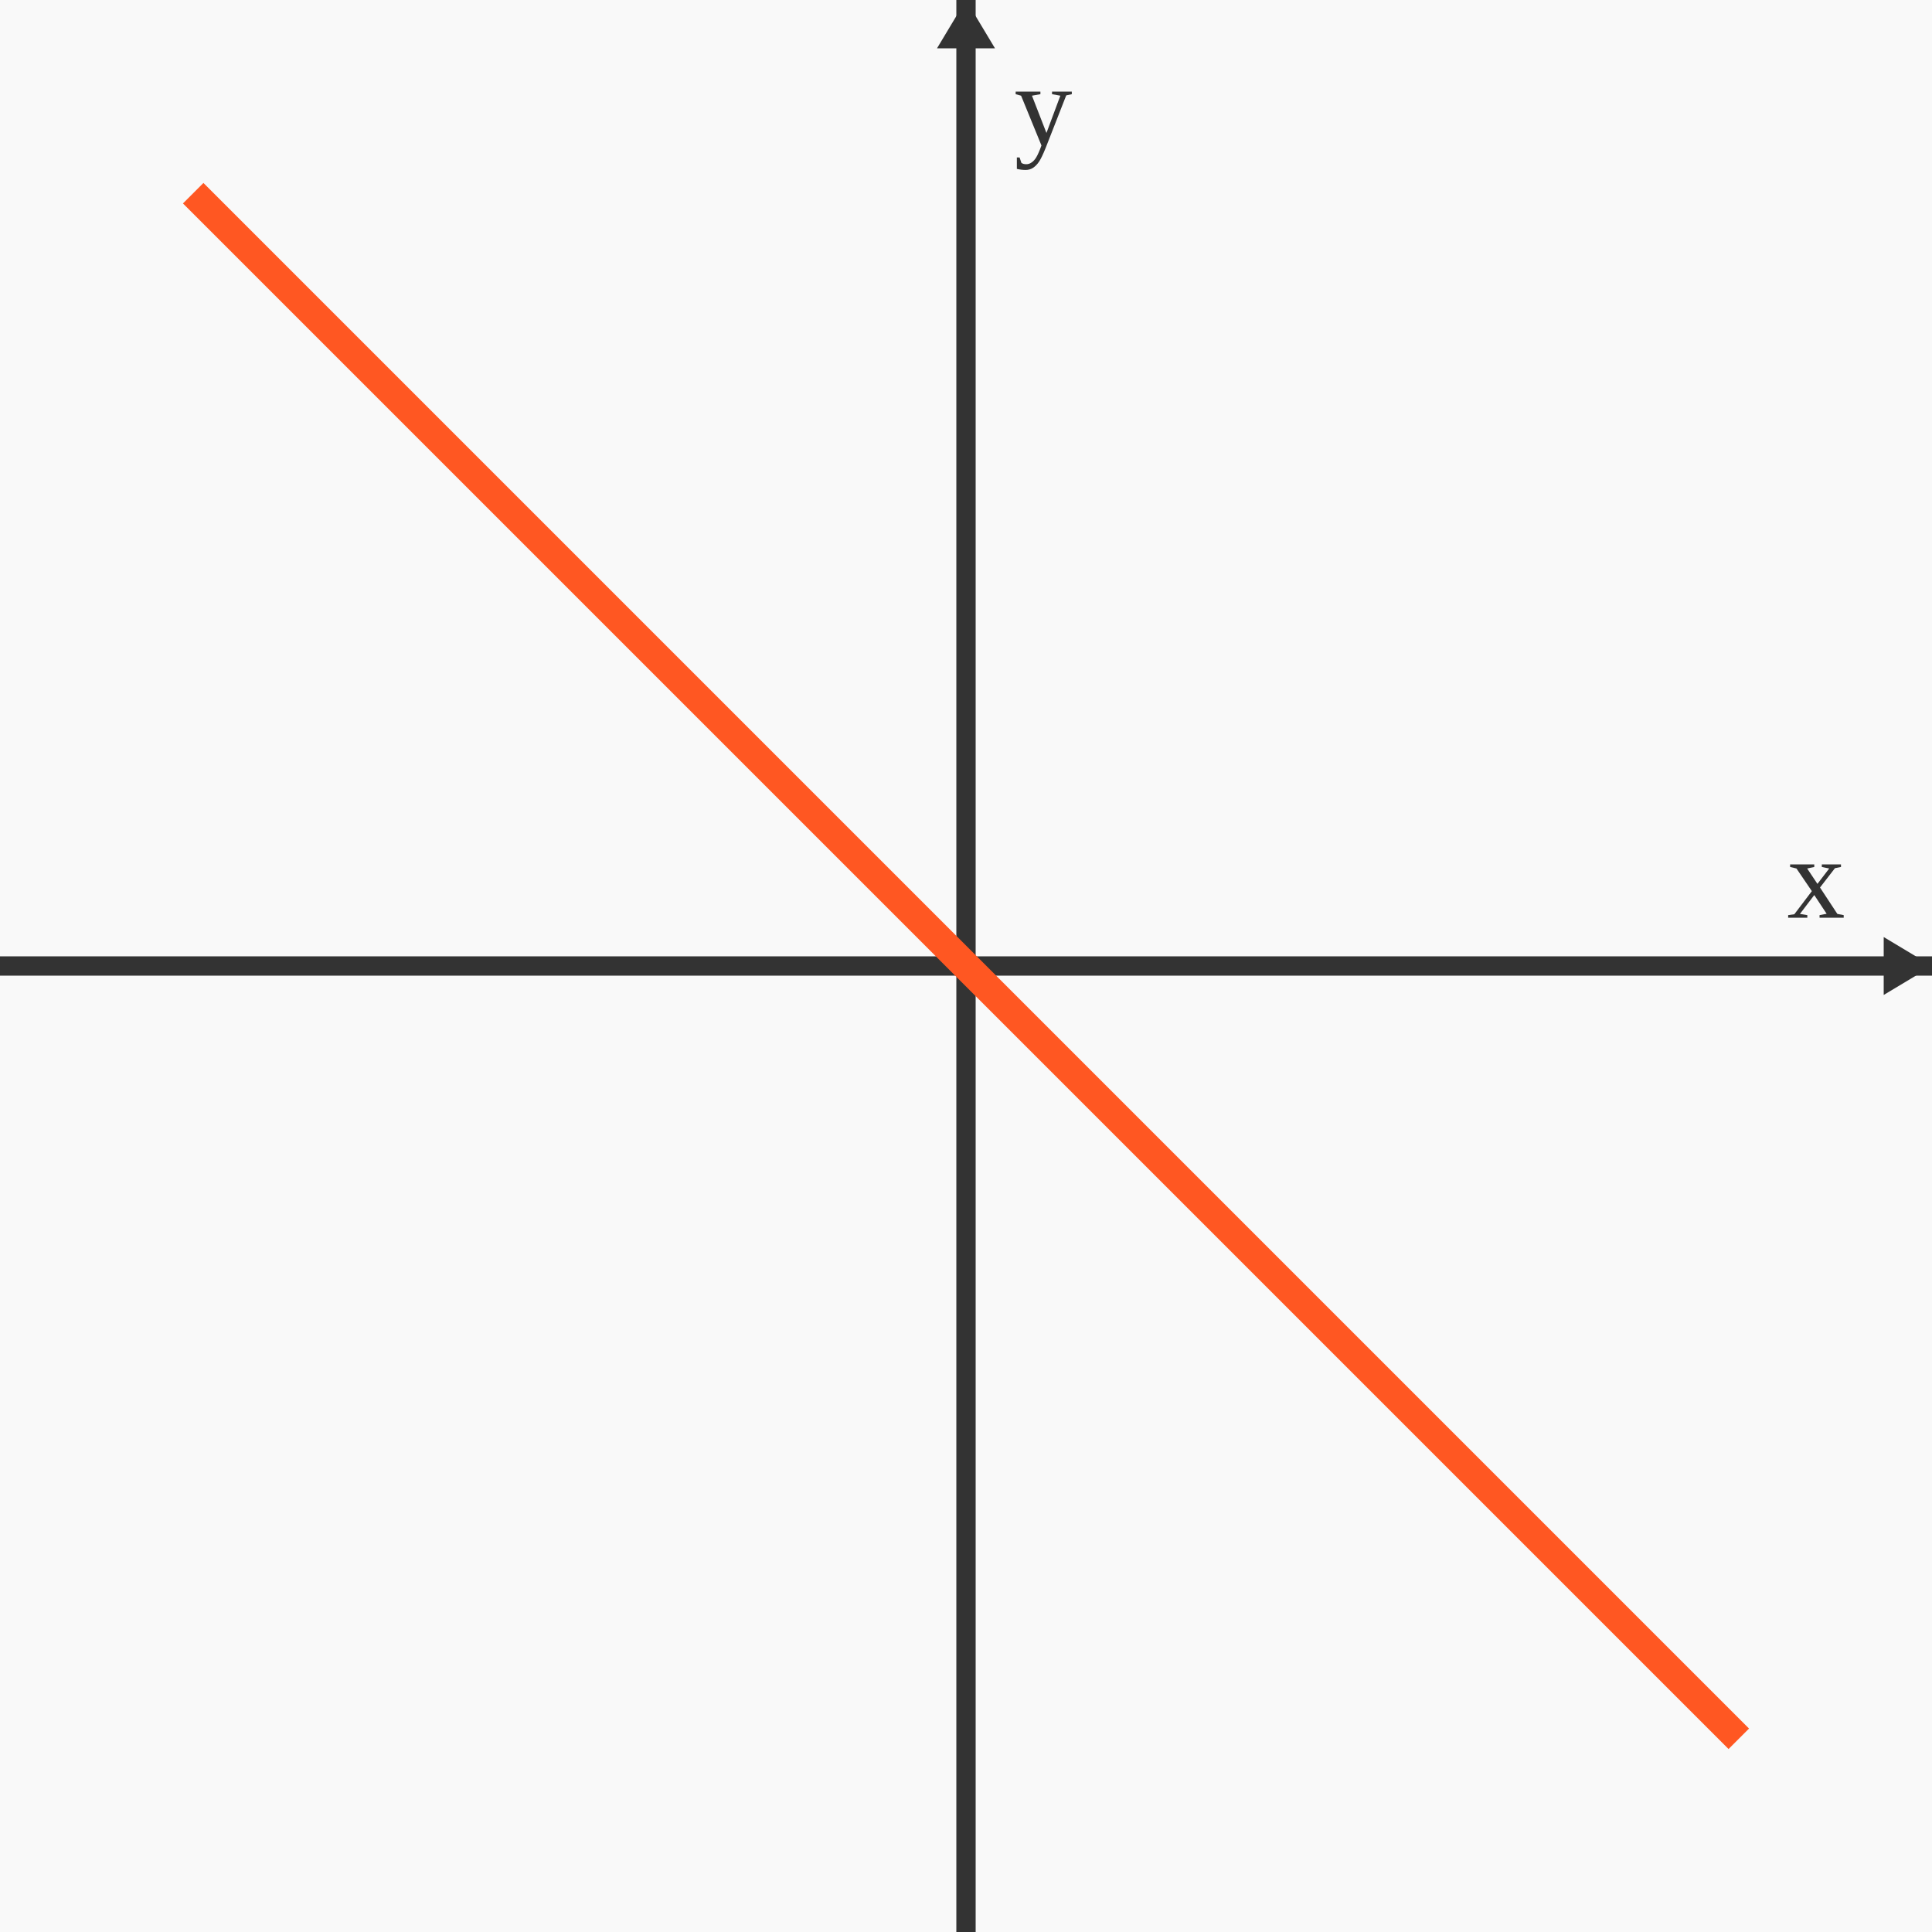
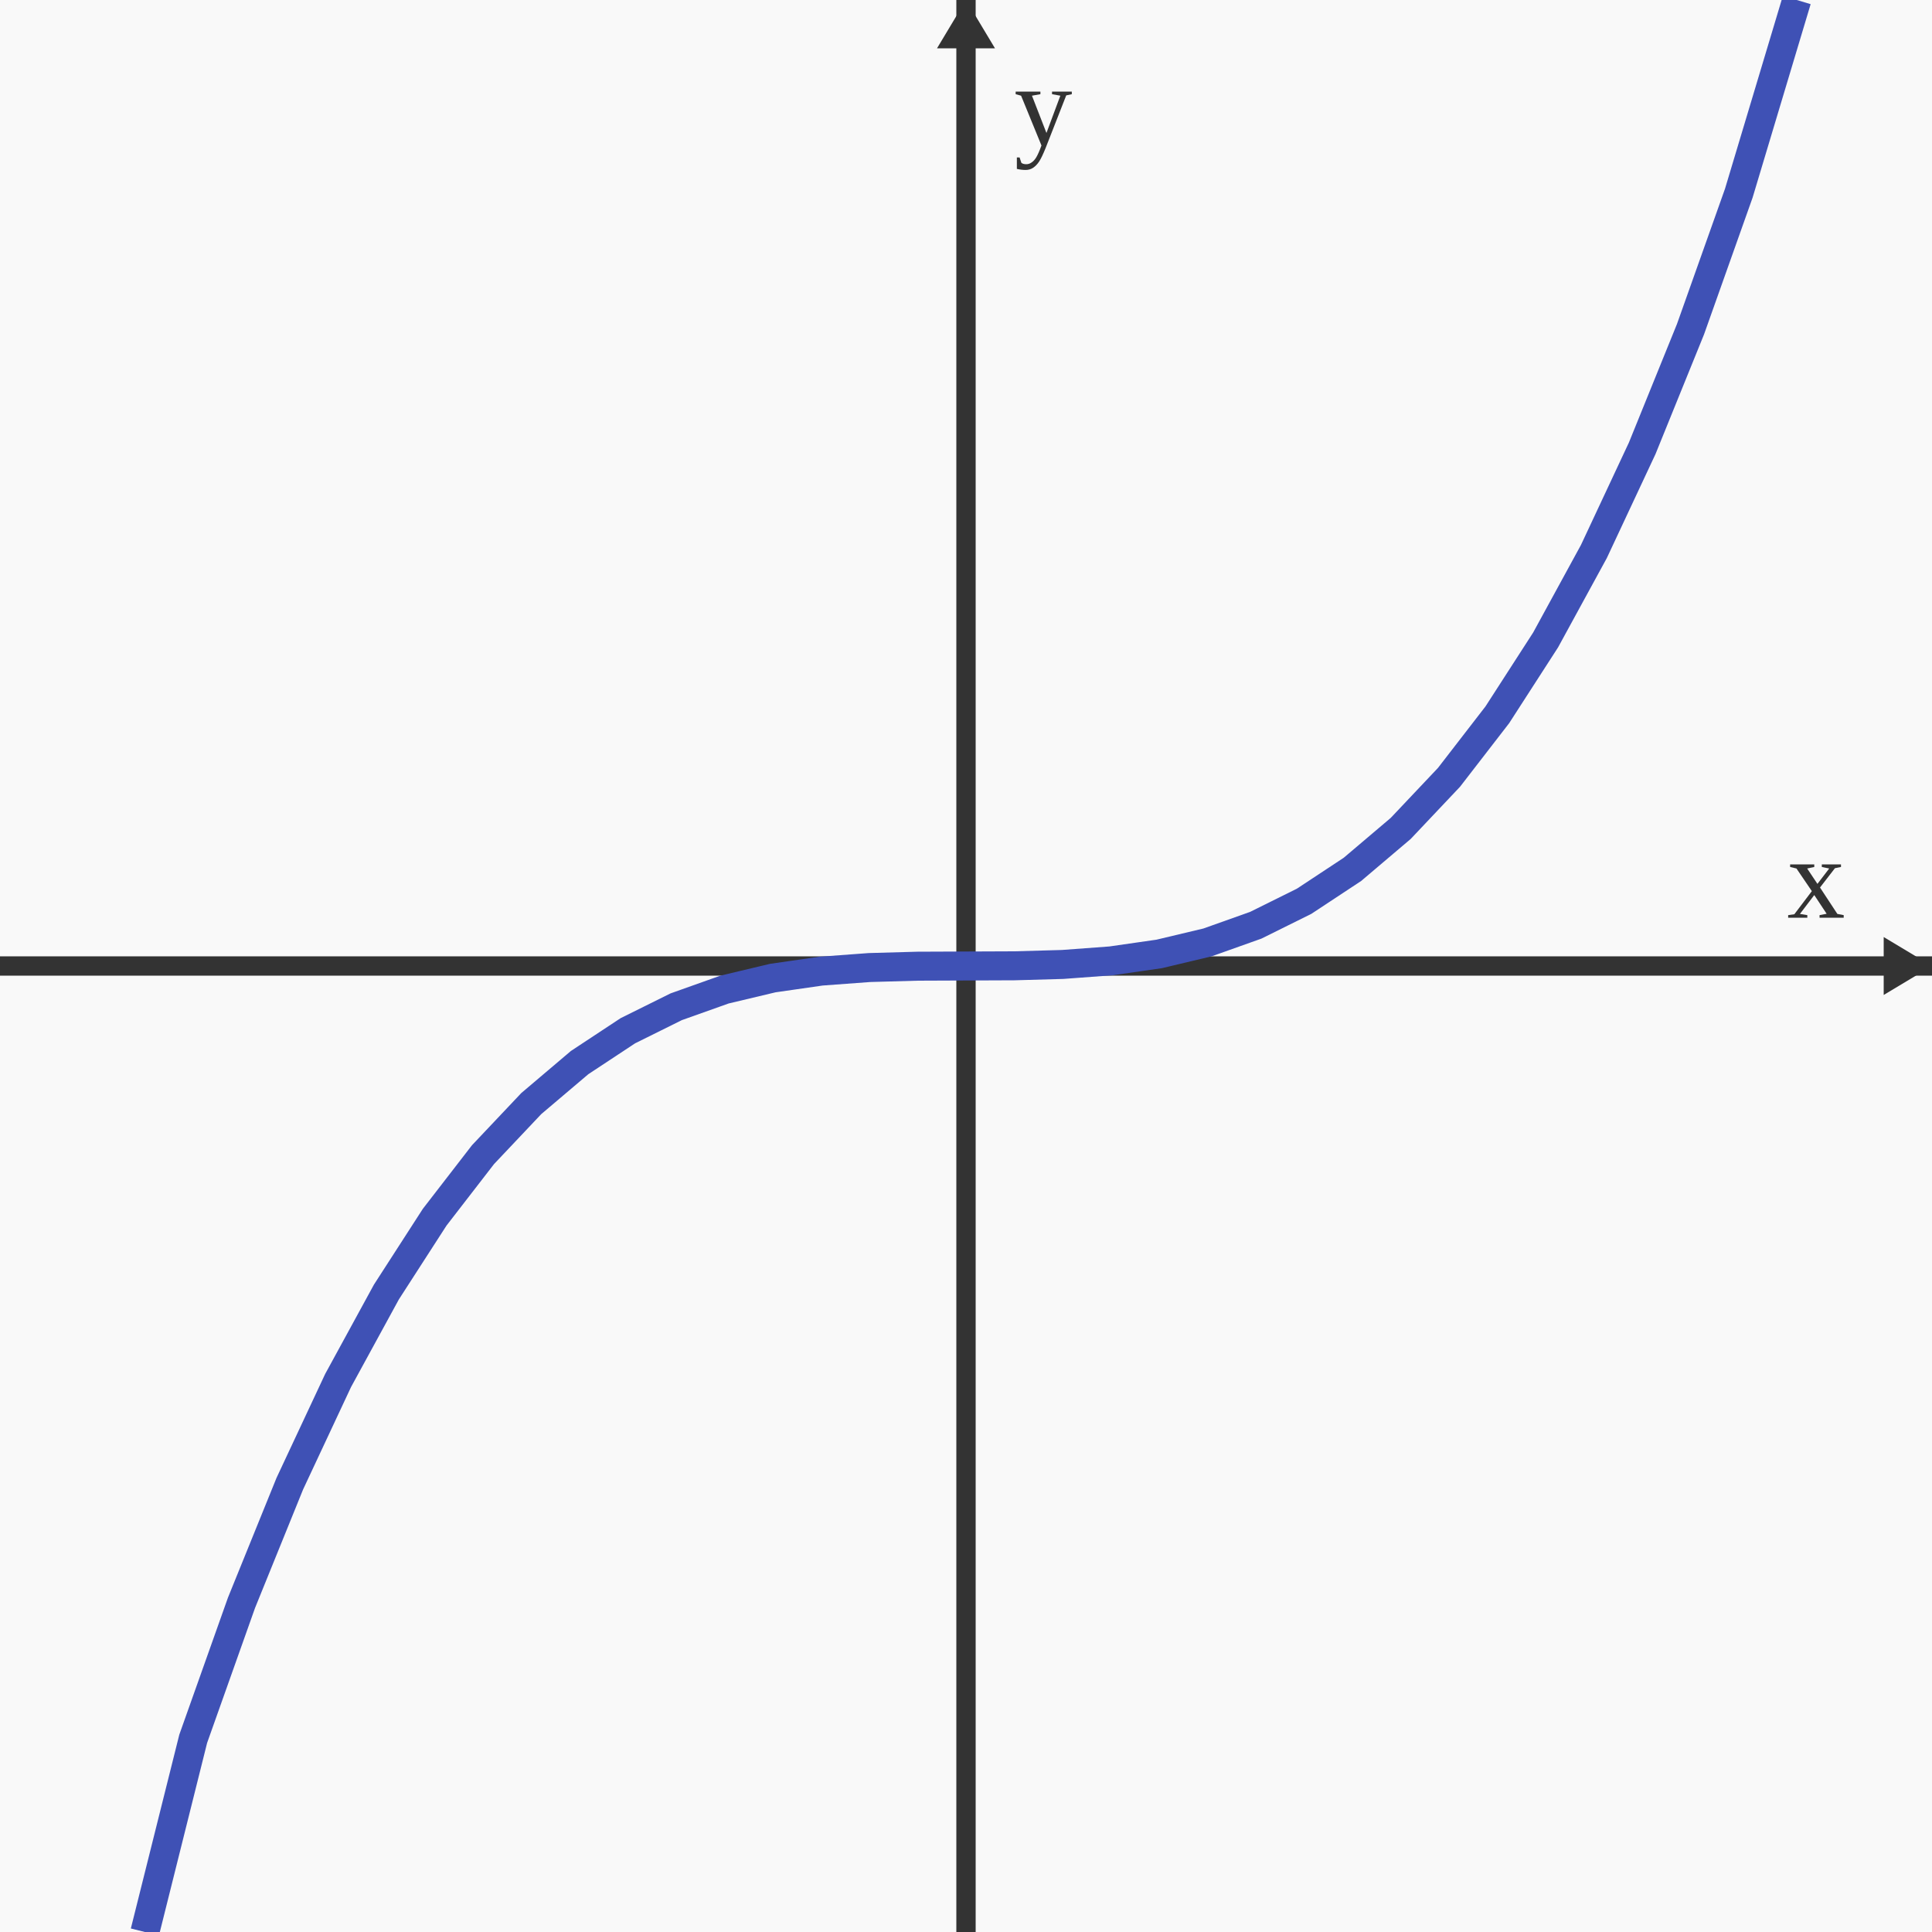
<svg xmlns="http://www.w3.org/2000/svg" width="200" height="200" viewBox="0 0 200 200">
  <rect width="200" height="200" fill="#f9f9f9" />
  <line x1="0" y1="100" x2="200" y2="100" stroke="#e0e0e0" stroke-width="1" />
  <line x1="100" y1="0" x2="100" y2="200" stroke="#e0e0e0" stroke-width="1" />
  <line x1="0" y1="100" x2="200" y2="100" stroke="#333" stroke-width="2" />
  <line x1="100" y1="0" x2="100" y2="200" stroke="#333" stroke-width="2" />
  <polygon points="200,100 195,97 195,103" fill="#333" />
  <polygon points="100,0 97,5 103,5" fill="#333" />
-   <line x1="20" y1="20" x2="180" y2="180" stroke="#FF5722" stroke-width="3" />
+   <polyline points="15 200,20,180.00 25,165.92 30,153.59 35,142.91 40,133.75 45,126.00 50,119.53 55,114.24 60,110.00 65,106.70 70,104.22 75,102.44 80,101.25 85,100.53 90,100.16 95,100.02 100,100.00 105,99.98 110,99.84 115,99.47 120,98.75 125,97.56 130,95.78 135,93.30 140,90.00 145,85.76 150,80.47 155,74.00 160,66.25 165,57.09 170,46.41 175,34.08 180,20.00 186, 0" stroke="#3F51B5" stroke-width="3" fill="none" />
  <text x="185" y="95" font-size="12" fill="#333">x</text>
  <text x="105" y="15" font-size="12" fill="#333">y</text>
</svg>
